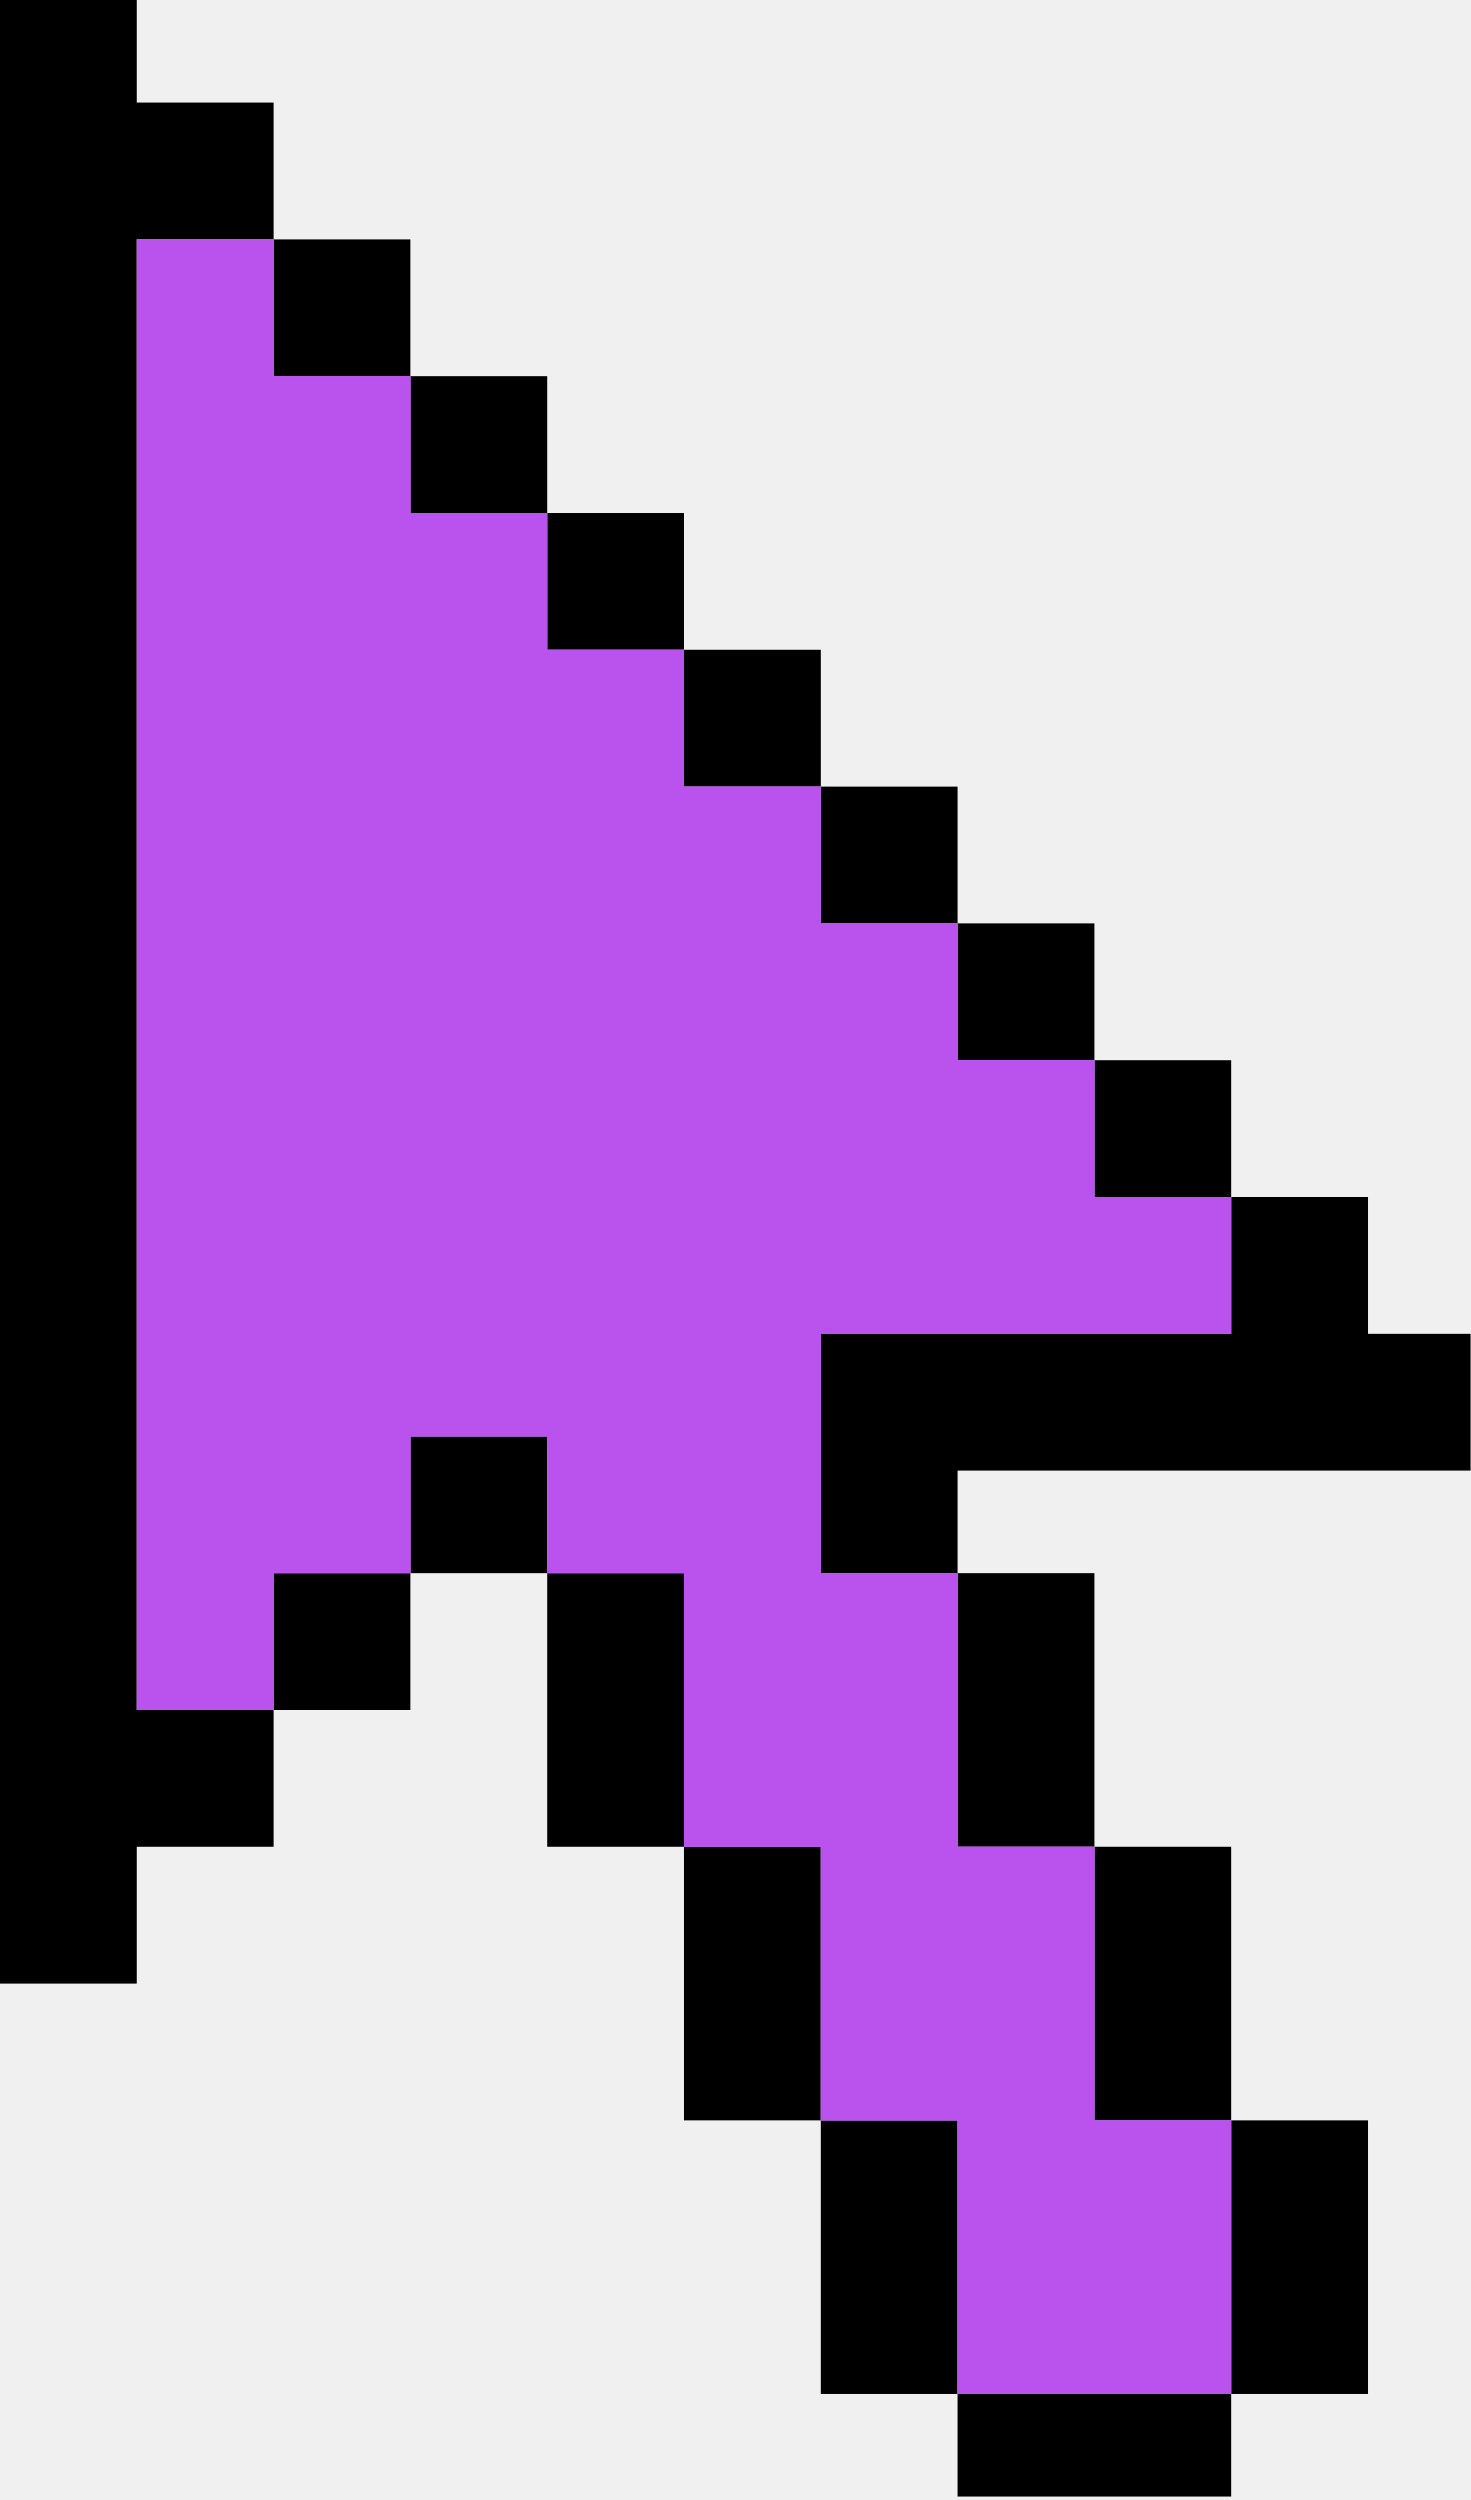
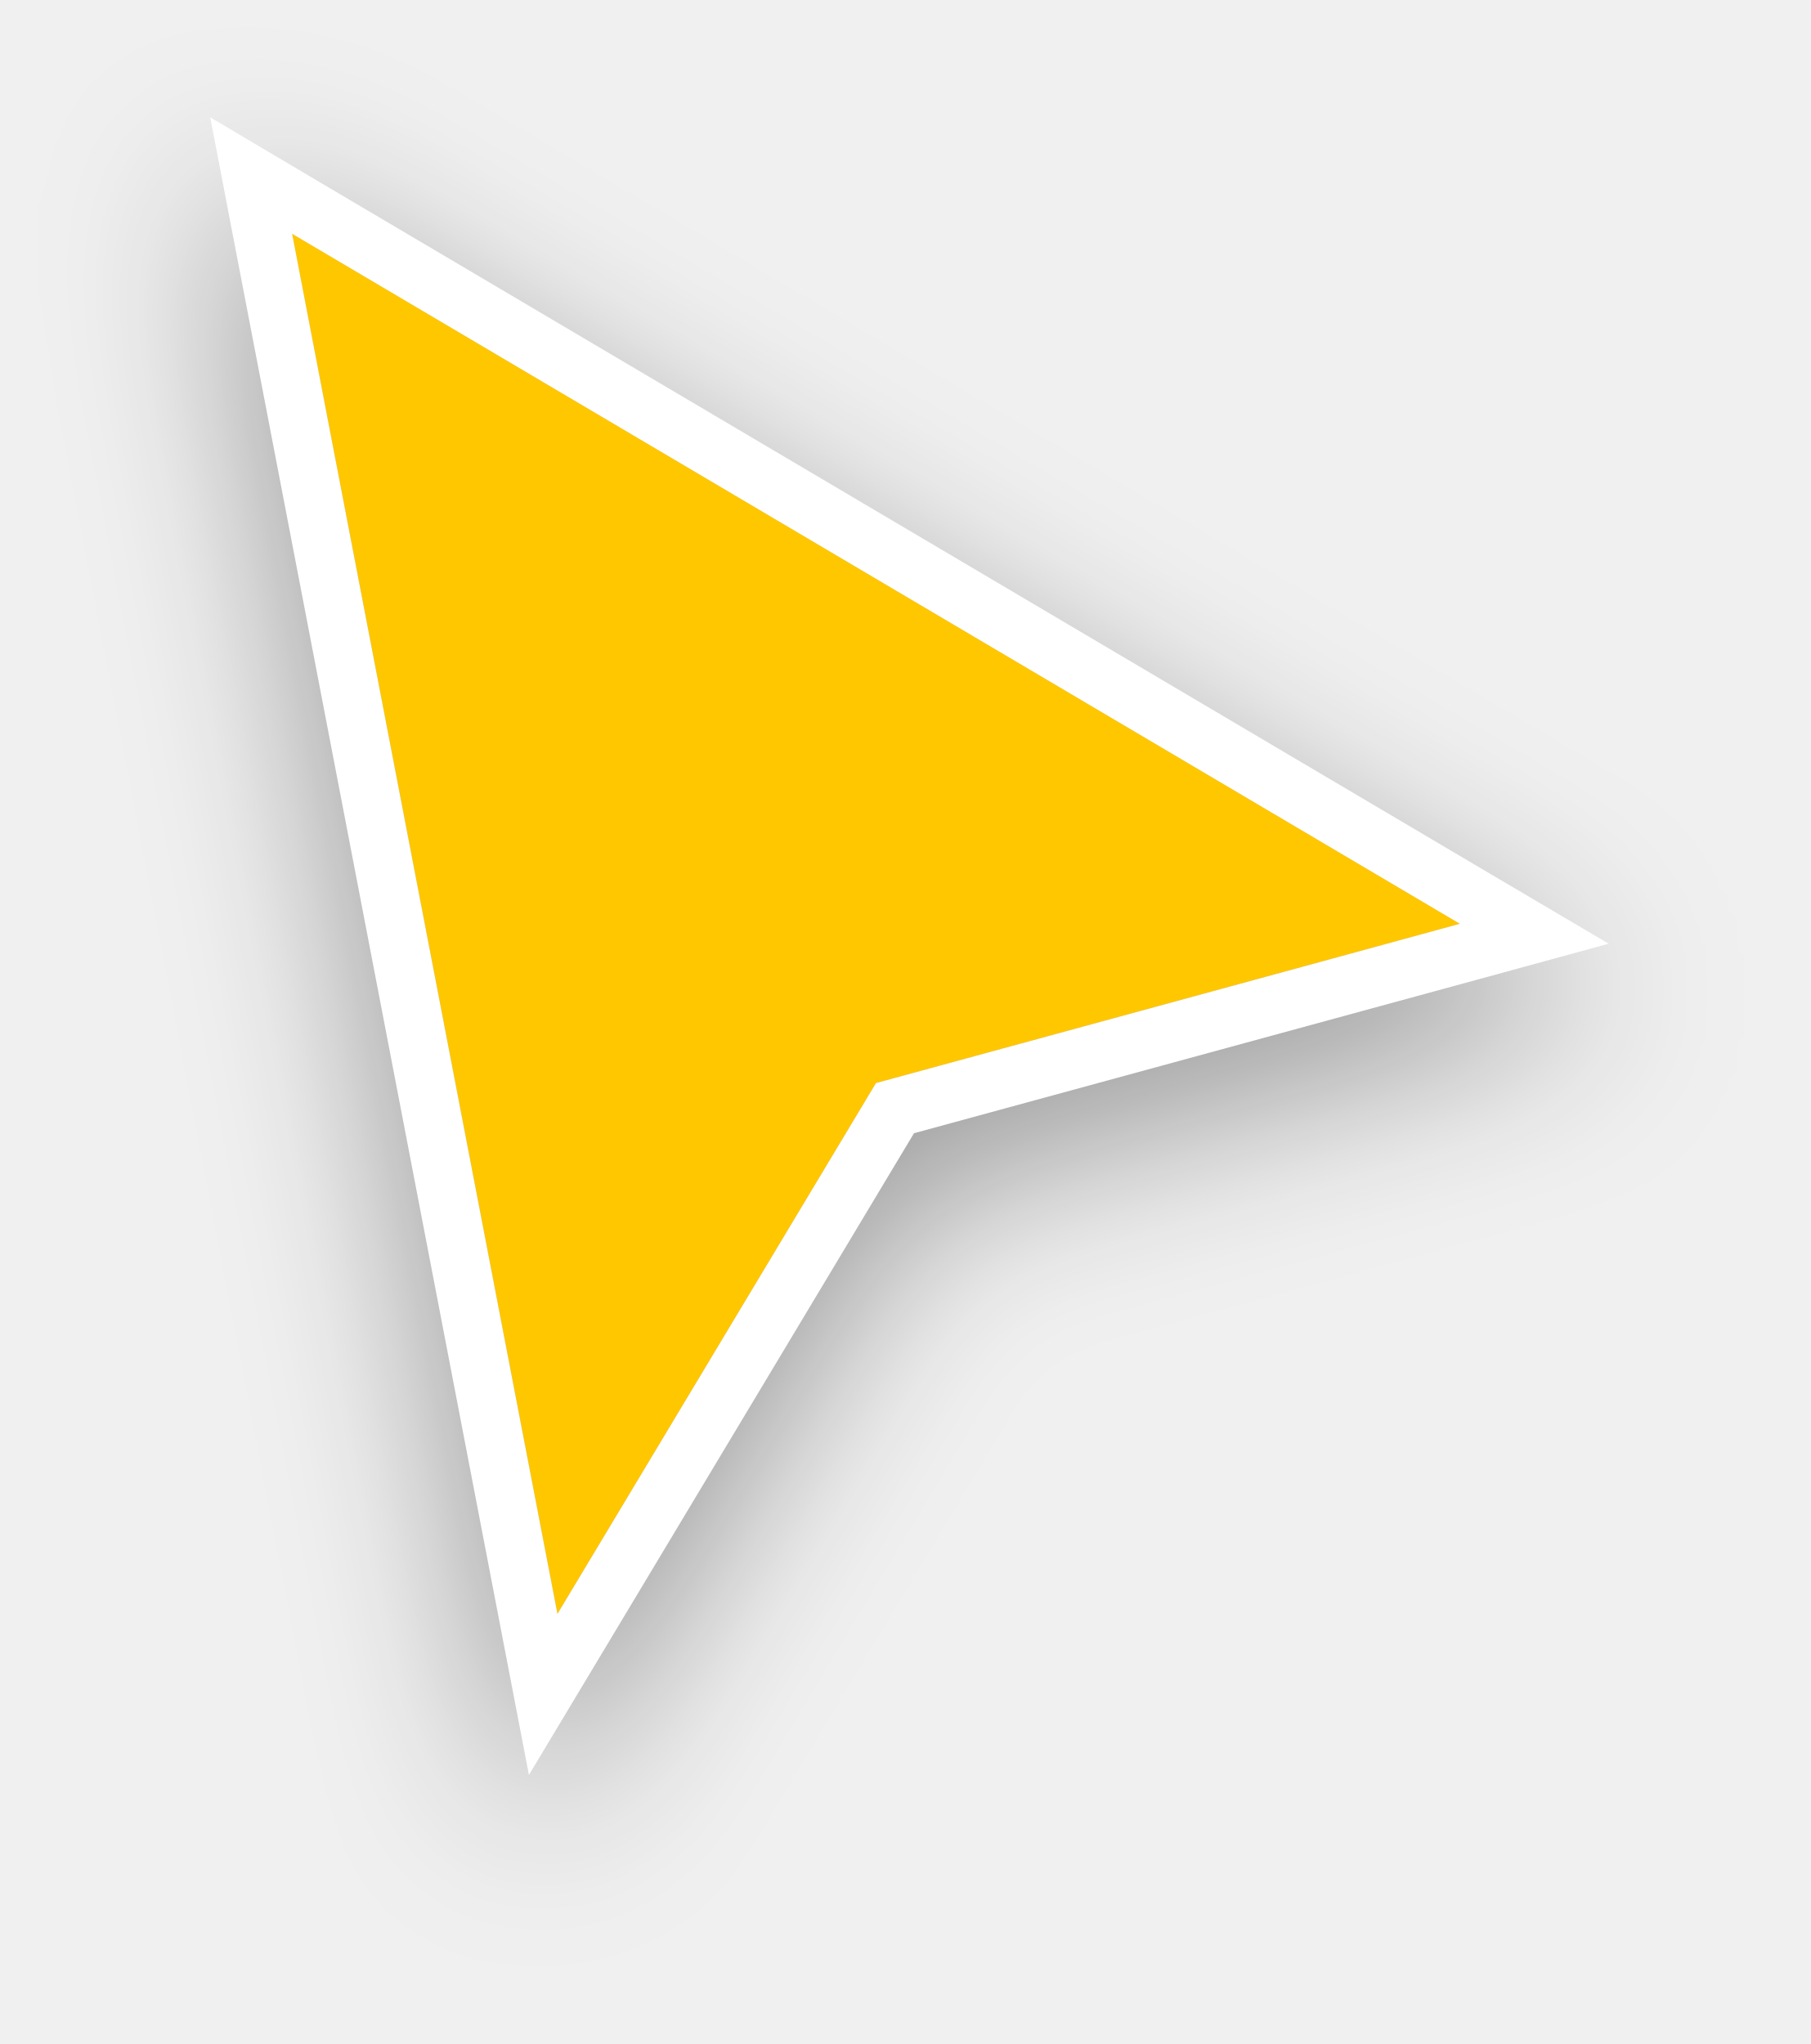
- <svg xmlns="http://www.w3.org/2000/svg" width="20" height="34" viewBox="0 0 20 34" fill="none">
-   <path fill-rule="evenodd" clip-rule="evenodd" d="M1.86 0H0V26.977H1.86V25.116H3.721V23.256H5.581V21.395H7.442V25.116H9.302V28.837H11.163V32.558H13.023V33.953H16.744V32.558H18.605V28.837H16.744V25.116H14.884V21.395H13.023V20H20V18.14H18.605V16.279H16.744V14.419H14.884V12.558H13.023V10.698H11.163V8.837H9.302V6.977H7.442V5.116H5.581V3.256H3.721V1.395H1.86V0ZM3.721 3.256V5.116H5.581V6.977H7.442V8.837H9.302V10.698H11.163V12.558H13.023V14.419H14.884V16.279H16.744V18.14H11.163V21.395H13.023V25.116H14.884V28.837H16.744V32.558H13.023V28.837H11.163V25.116H9.302V21.395H7.442V19.535H5.581V21.395H3.721V23.256H1.86V3.256H3.721Z" fill="black" />
-   <path fill-rule="evenodd" clip-rule="evenodd" d="M3.721 3.256V5.116H5.582V6.977H7.442V8.837H9.302V10.698H11.163V12.558H13.023V14.419H14.884V16.279H16.744V18.14H11.163V21.395H13.023V25.116H14.884V28.837H16.744V32.558H13.023V28.837H11.163V25.116H9.302V21.395H7.442V19.535H5.582V21.395H3.721V23.256H1.861V3.256H3.721Z" fill="#BA52ED" />
-   <path d="M3.721 5.116V3.256H1.861V23.256H3.721V21.395H5.582V19.535H7.442V21.395H9.302V25.116H11.163V28.837H13.023V32.558H16.744V28.837H14.884V25.116H13.023V21.395H11.163V18.14H16.744V16.279H14.884V14.419H13.023V12.558H11.163V10.698H9.302V8.837H7.442V6.977H5.582V5.116H3.721Z" fill="#BA52ED" />
+ <svg xmlns="http://www.w3.org/2000/svg" width="31" height="35" viewBox="0 0 31 35" fill="none">
+   <g filter="url(#filter0_d_203_6617)">
+     <path d="M9.545 27.636L5 4L25 15.818L15 18.546L9.545 27.636Z" fill="#FFC700" />
+     <path d="M9.054 27.731L9.301 29.015L9.974 27.894L15.325 18.975L25.132 16.301L26.273 15.989L25.254 15.388L5.254 3.57L4.3 3.005L4.509 4.094L9.054 27.731Z" stroke="white" stroke-linecap="square" />
+   </g>
+   <defs>
+     <filter id="filter0_d_203_6617" x="0.599" y="0.011" width="29.946" height="34.383" filterUnits="userSpaceOnUse" color-interpolation-filters="sRGB">
+       <feFlood flood-opacity="0" result="BackgroundImageFix" />
+       <feColorMatrix in="SourceAlpha" type="matrix" values="0 0 0 0 0 0 0 0 0 0 0 0 0 0 0 0 0 0 127 0" result="hardAlpha" />
+       <feOffset dy="1" />
+       <feGaussianBlur stdDeviation="1.5" />
+       <feColorMatrix type="matrix" values="0 0 0 0 0 0 0 0 0 0 0 0 0 0 0 0 0 0 0.35 0" />
+       <feBlend mode="normal" in2="BackgroundImageFix" result="effect1_dropShadow_203_6617" />
+       <feBlend mode="normal" in="SourceGraphic" in2="effect1_dropShadow_203_6617" result="shape" />
+     </filter>
+   </defs>
</svg>
